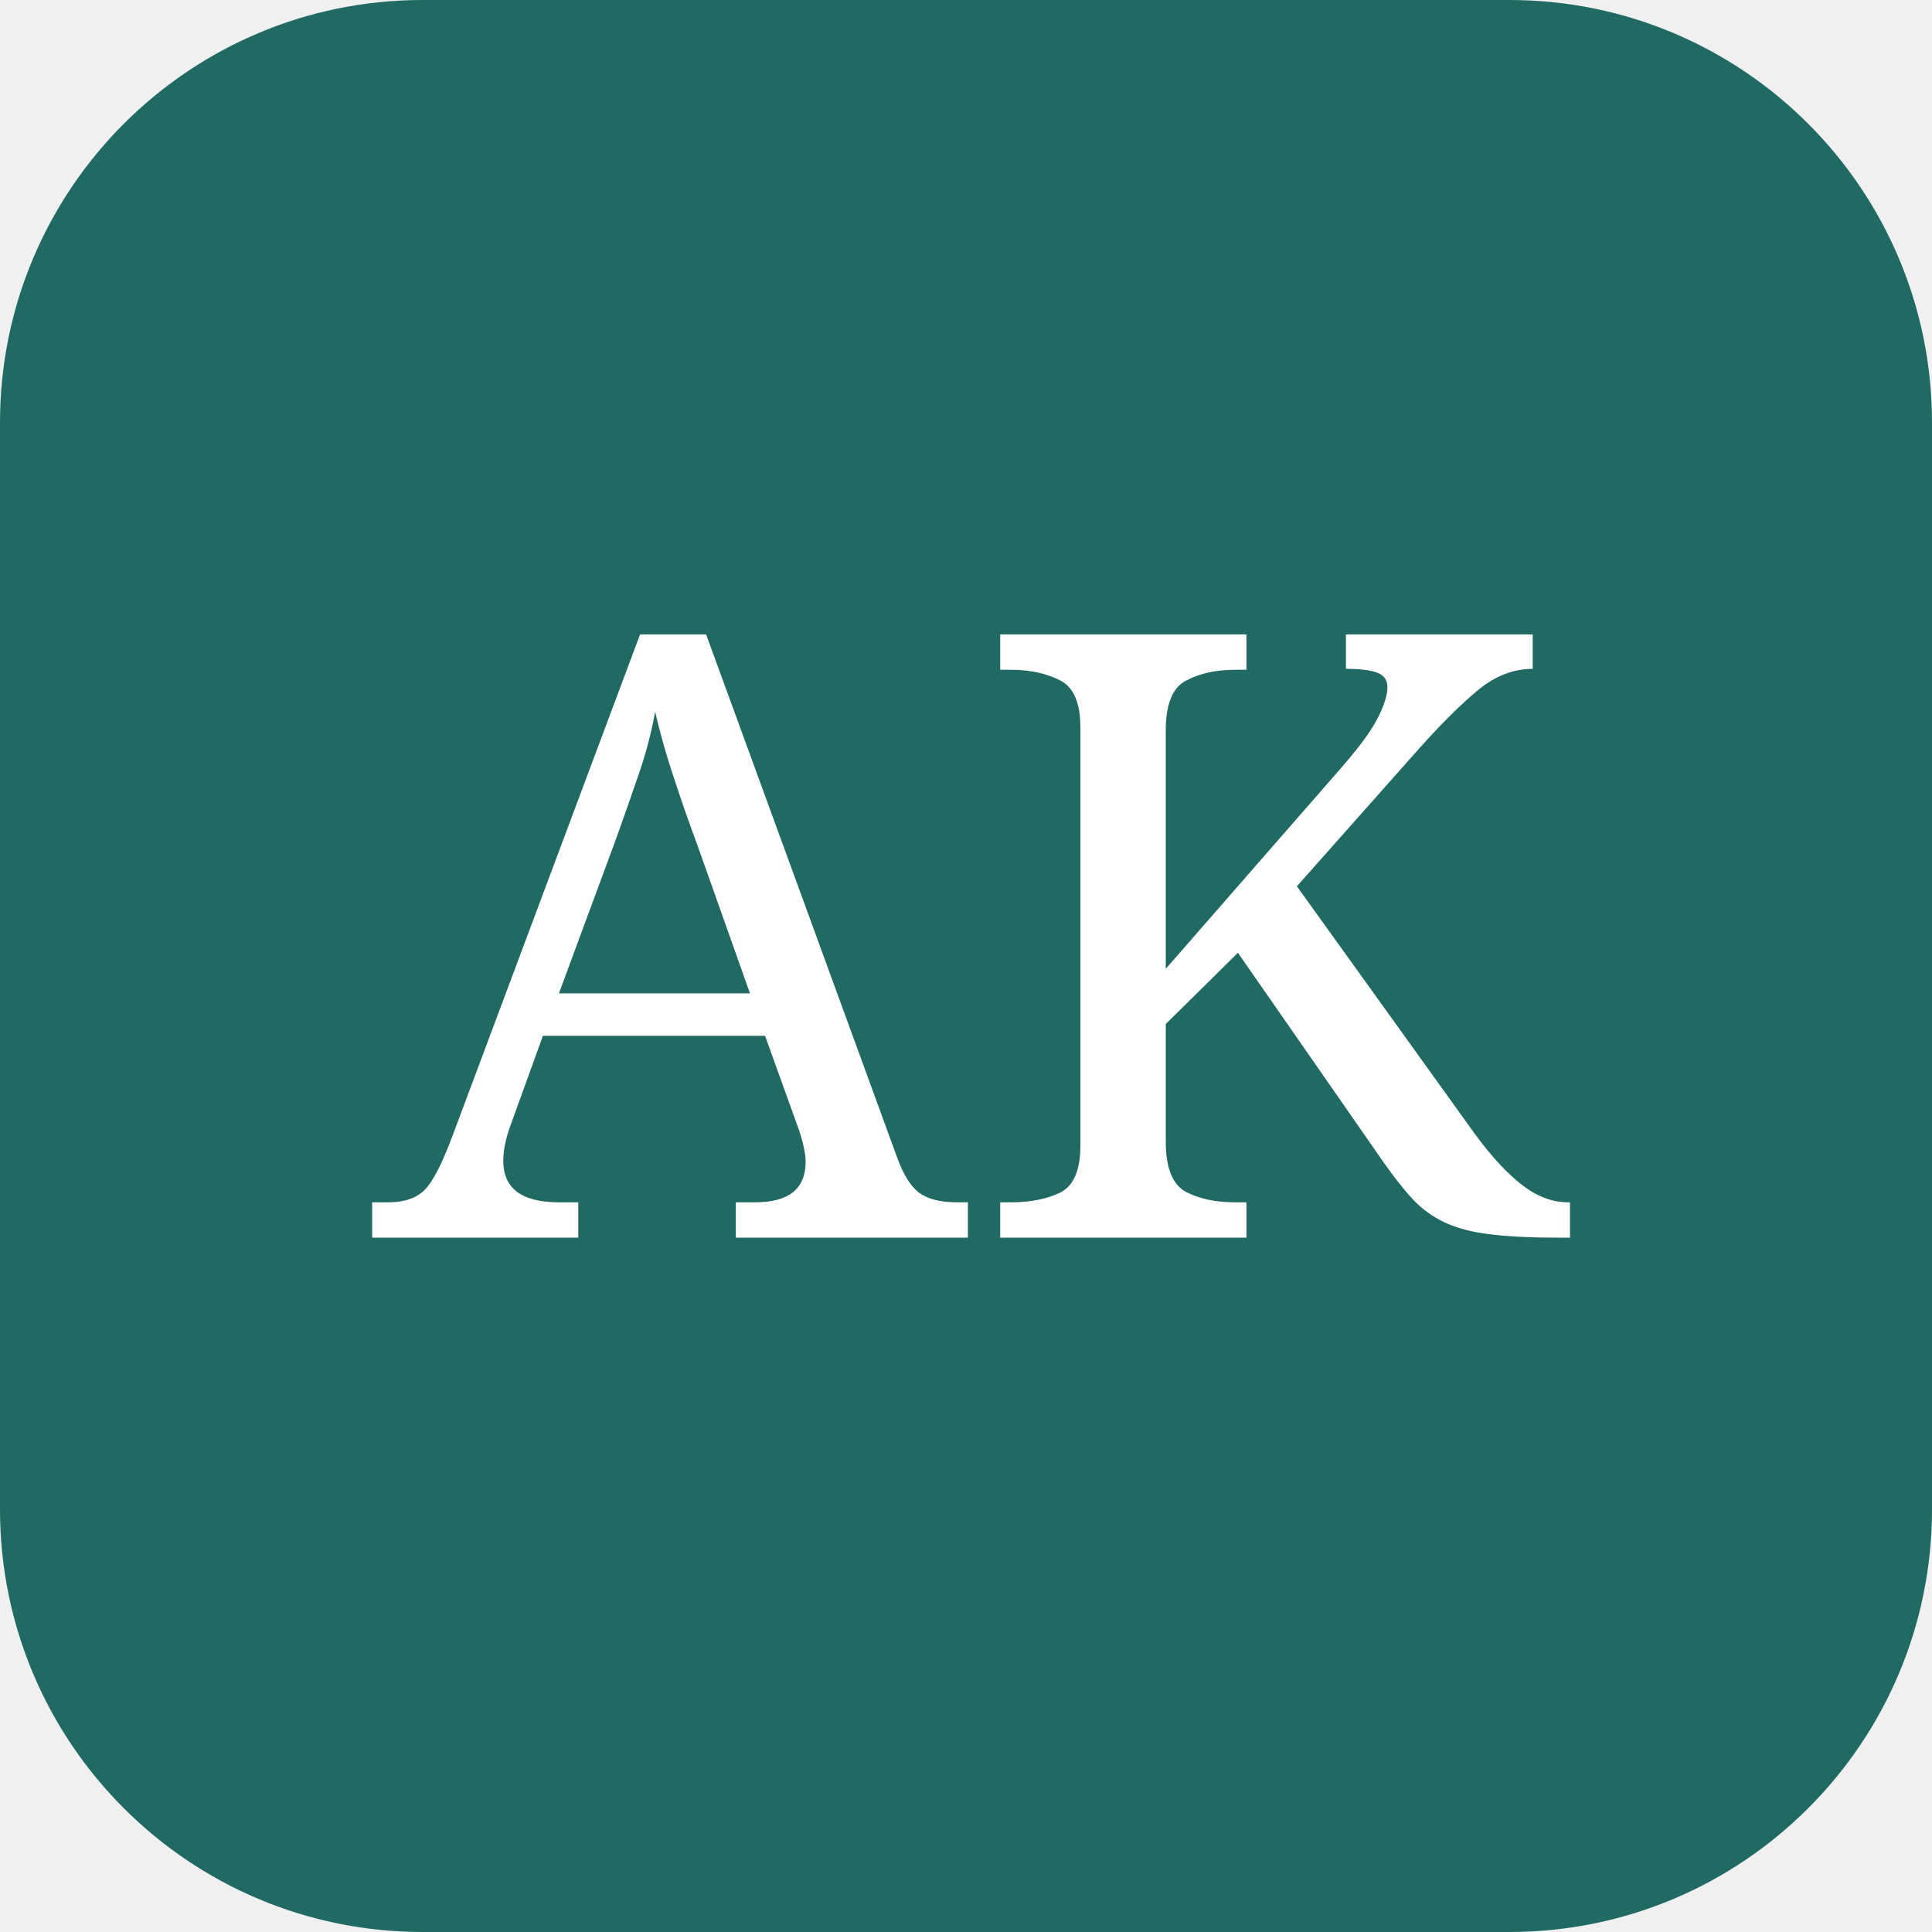
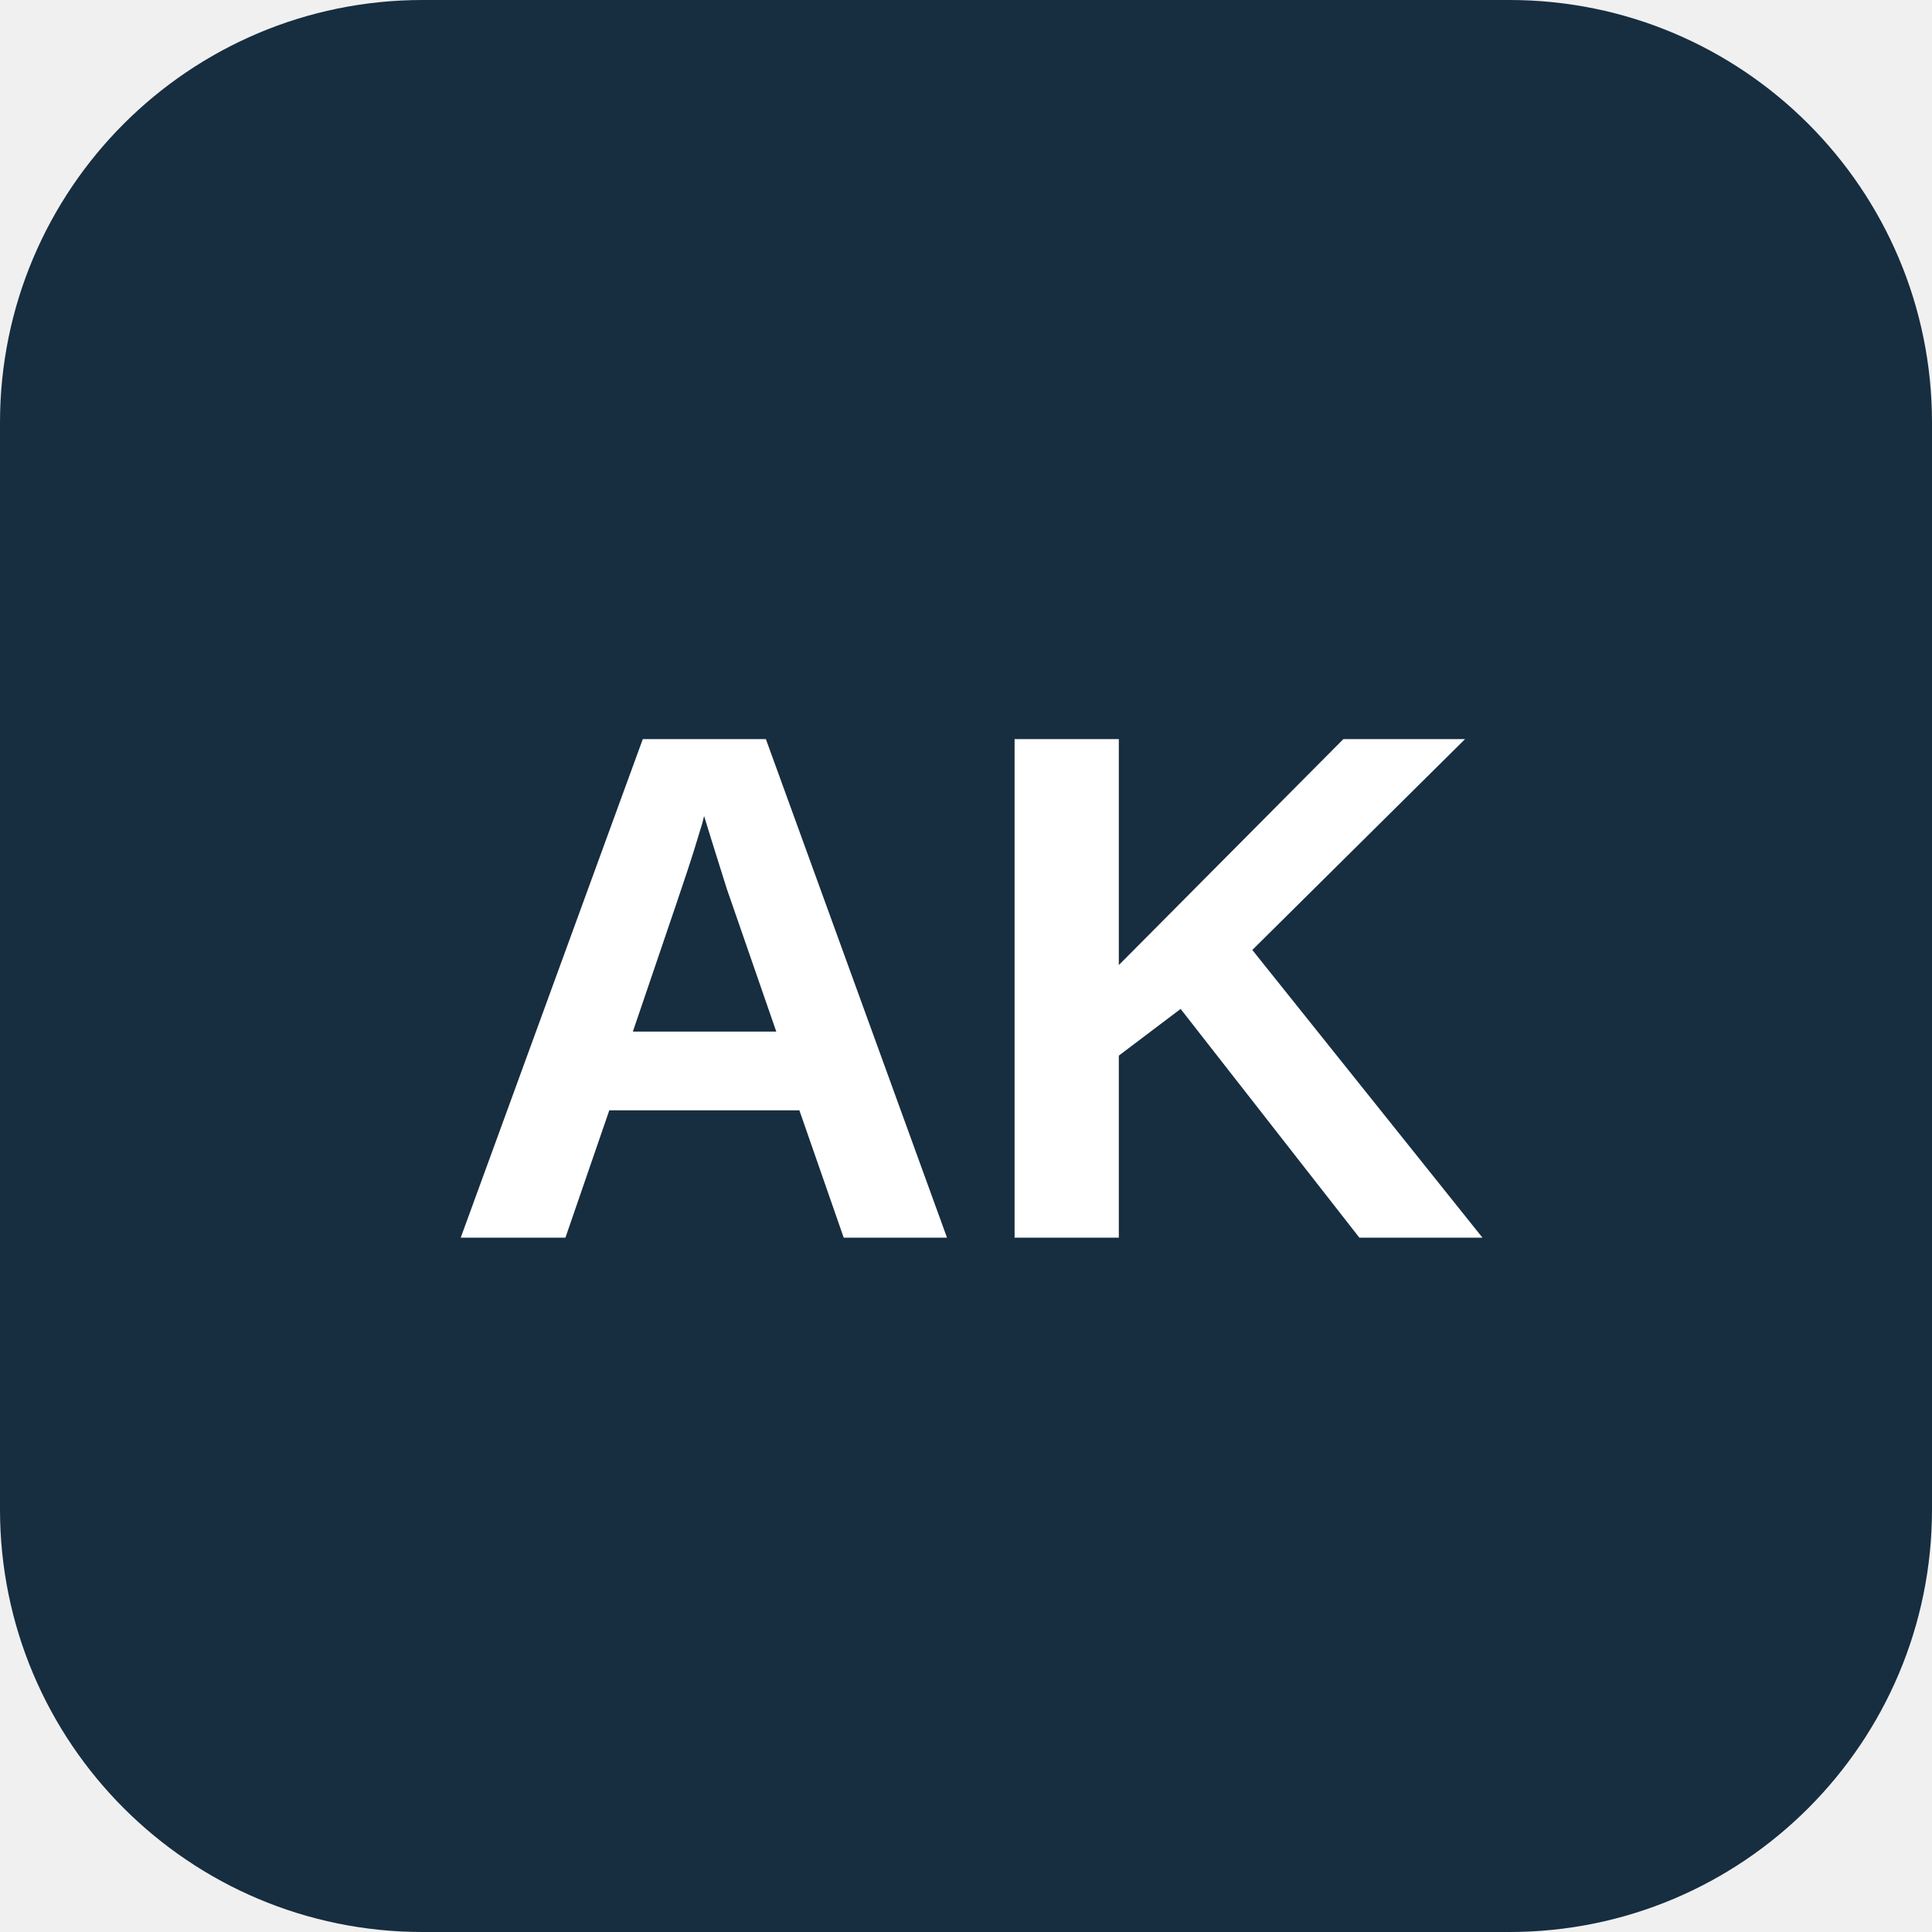
<svg xmlns="http://www.w3.org/2000/svg" viewBox="0 0 64 64">
-   <rect width="64" height="64" rx="14" fill="#216a64" />
-   <text x="32" y="41" fill="white" font-family="Georgia,serif" font-size="28" text-anchor="middle">AK</text>
+   <rect width="64" height="64" rx="14" fill="#172d40" />
+   <text x="32" y="41" fill="white" font-family="Arial,sans-serif" font-size="24" font-weight="bold" text-anchor="middle">AK</text>
</svg>
